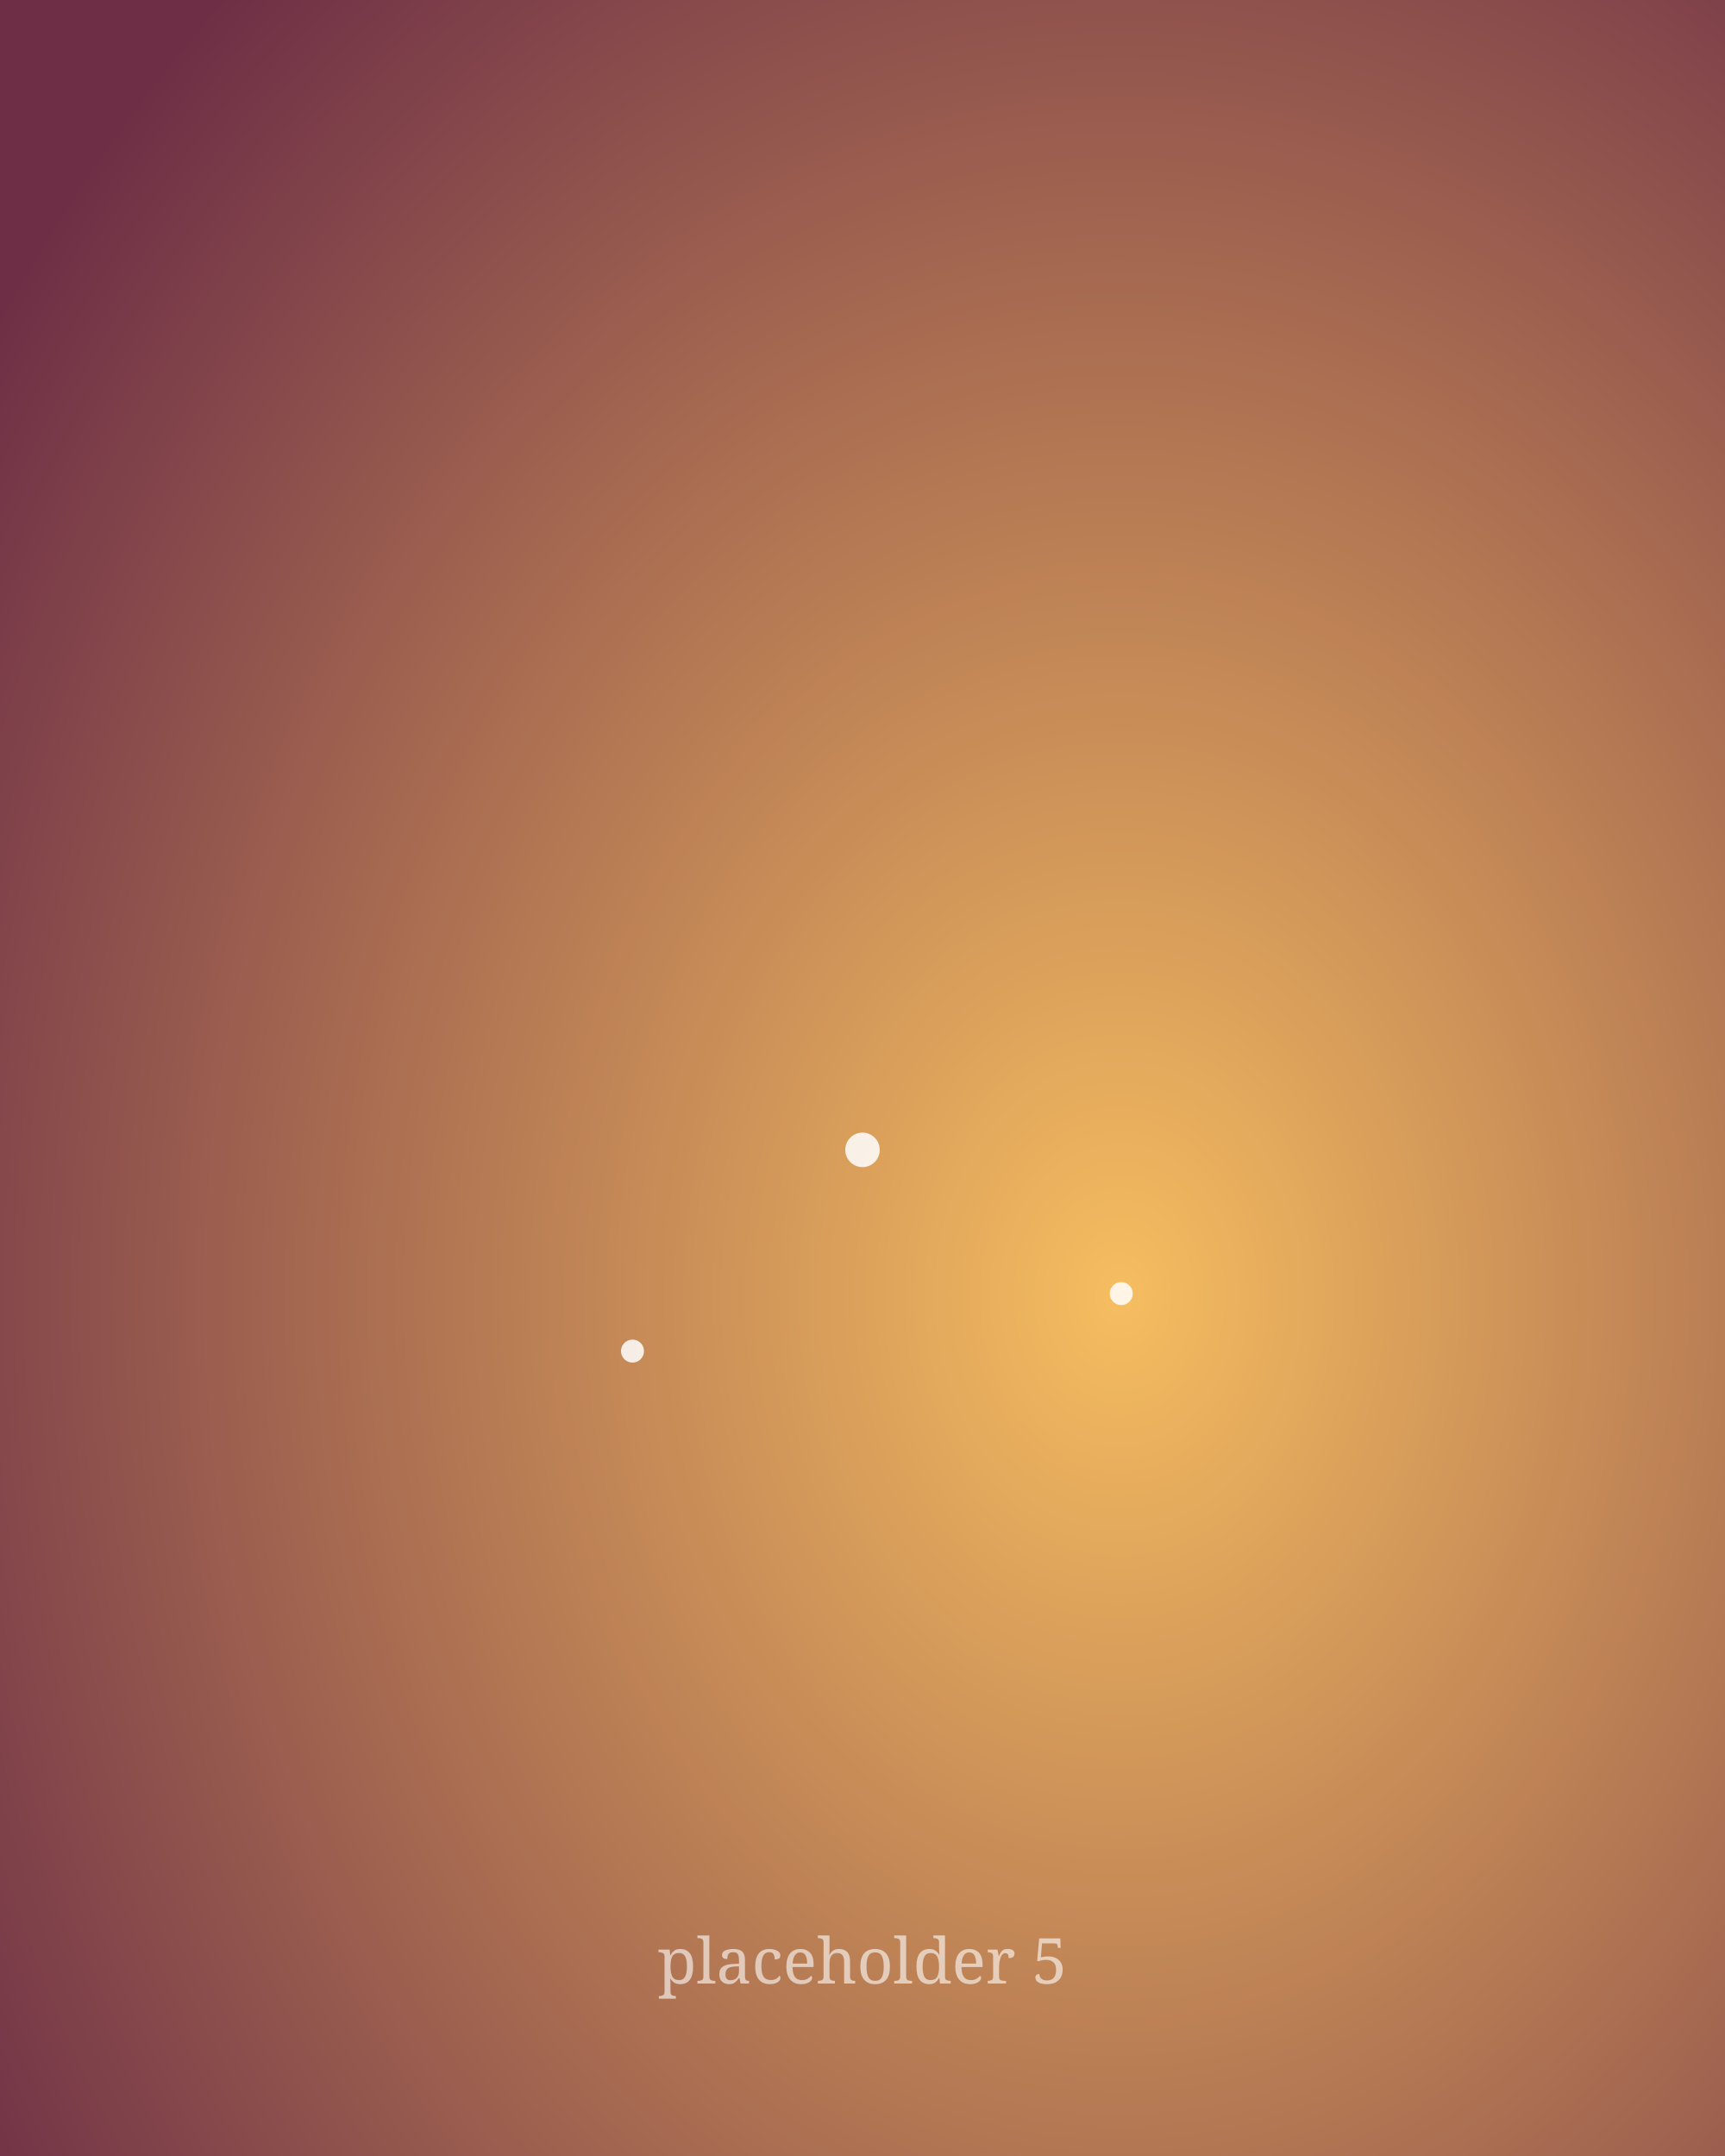
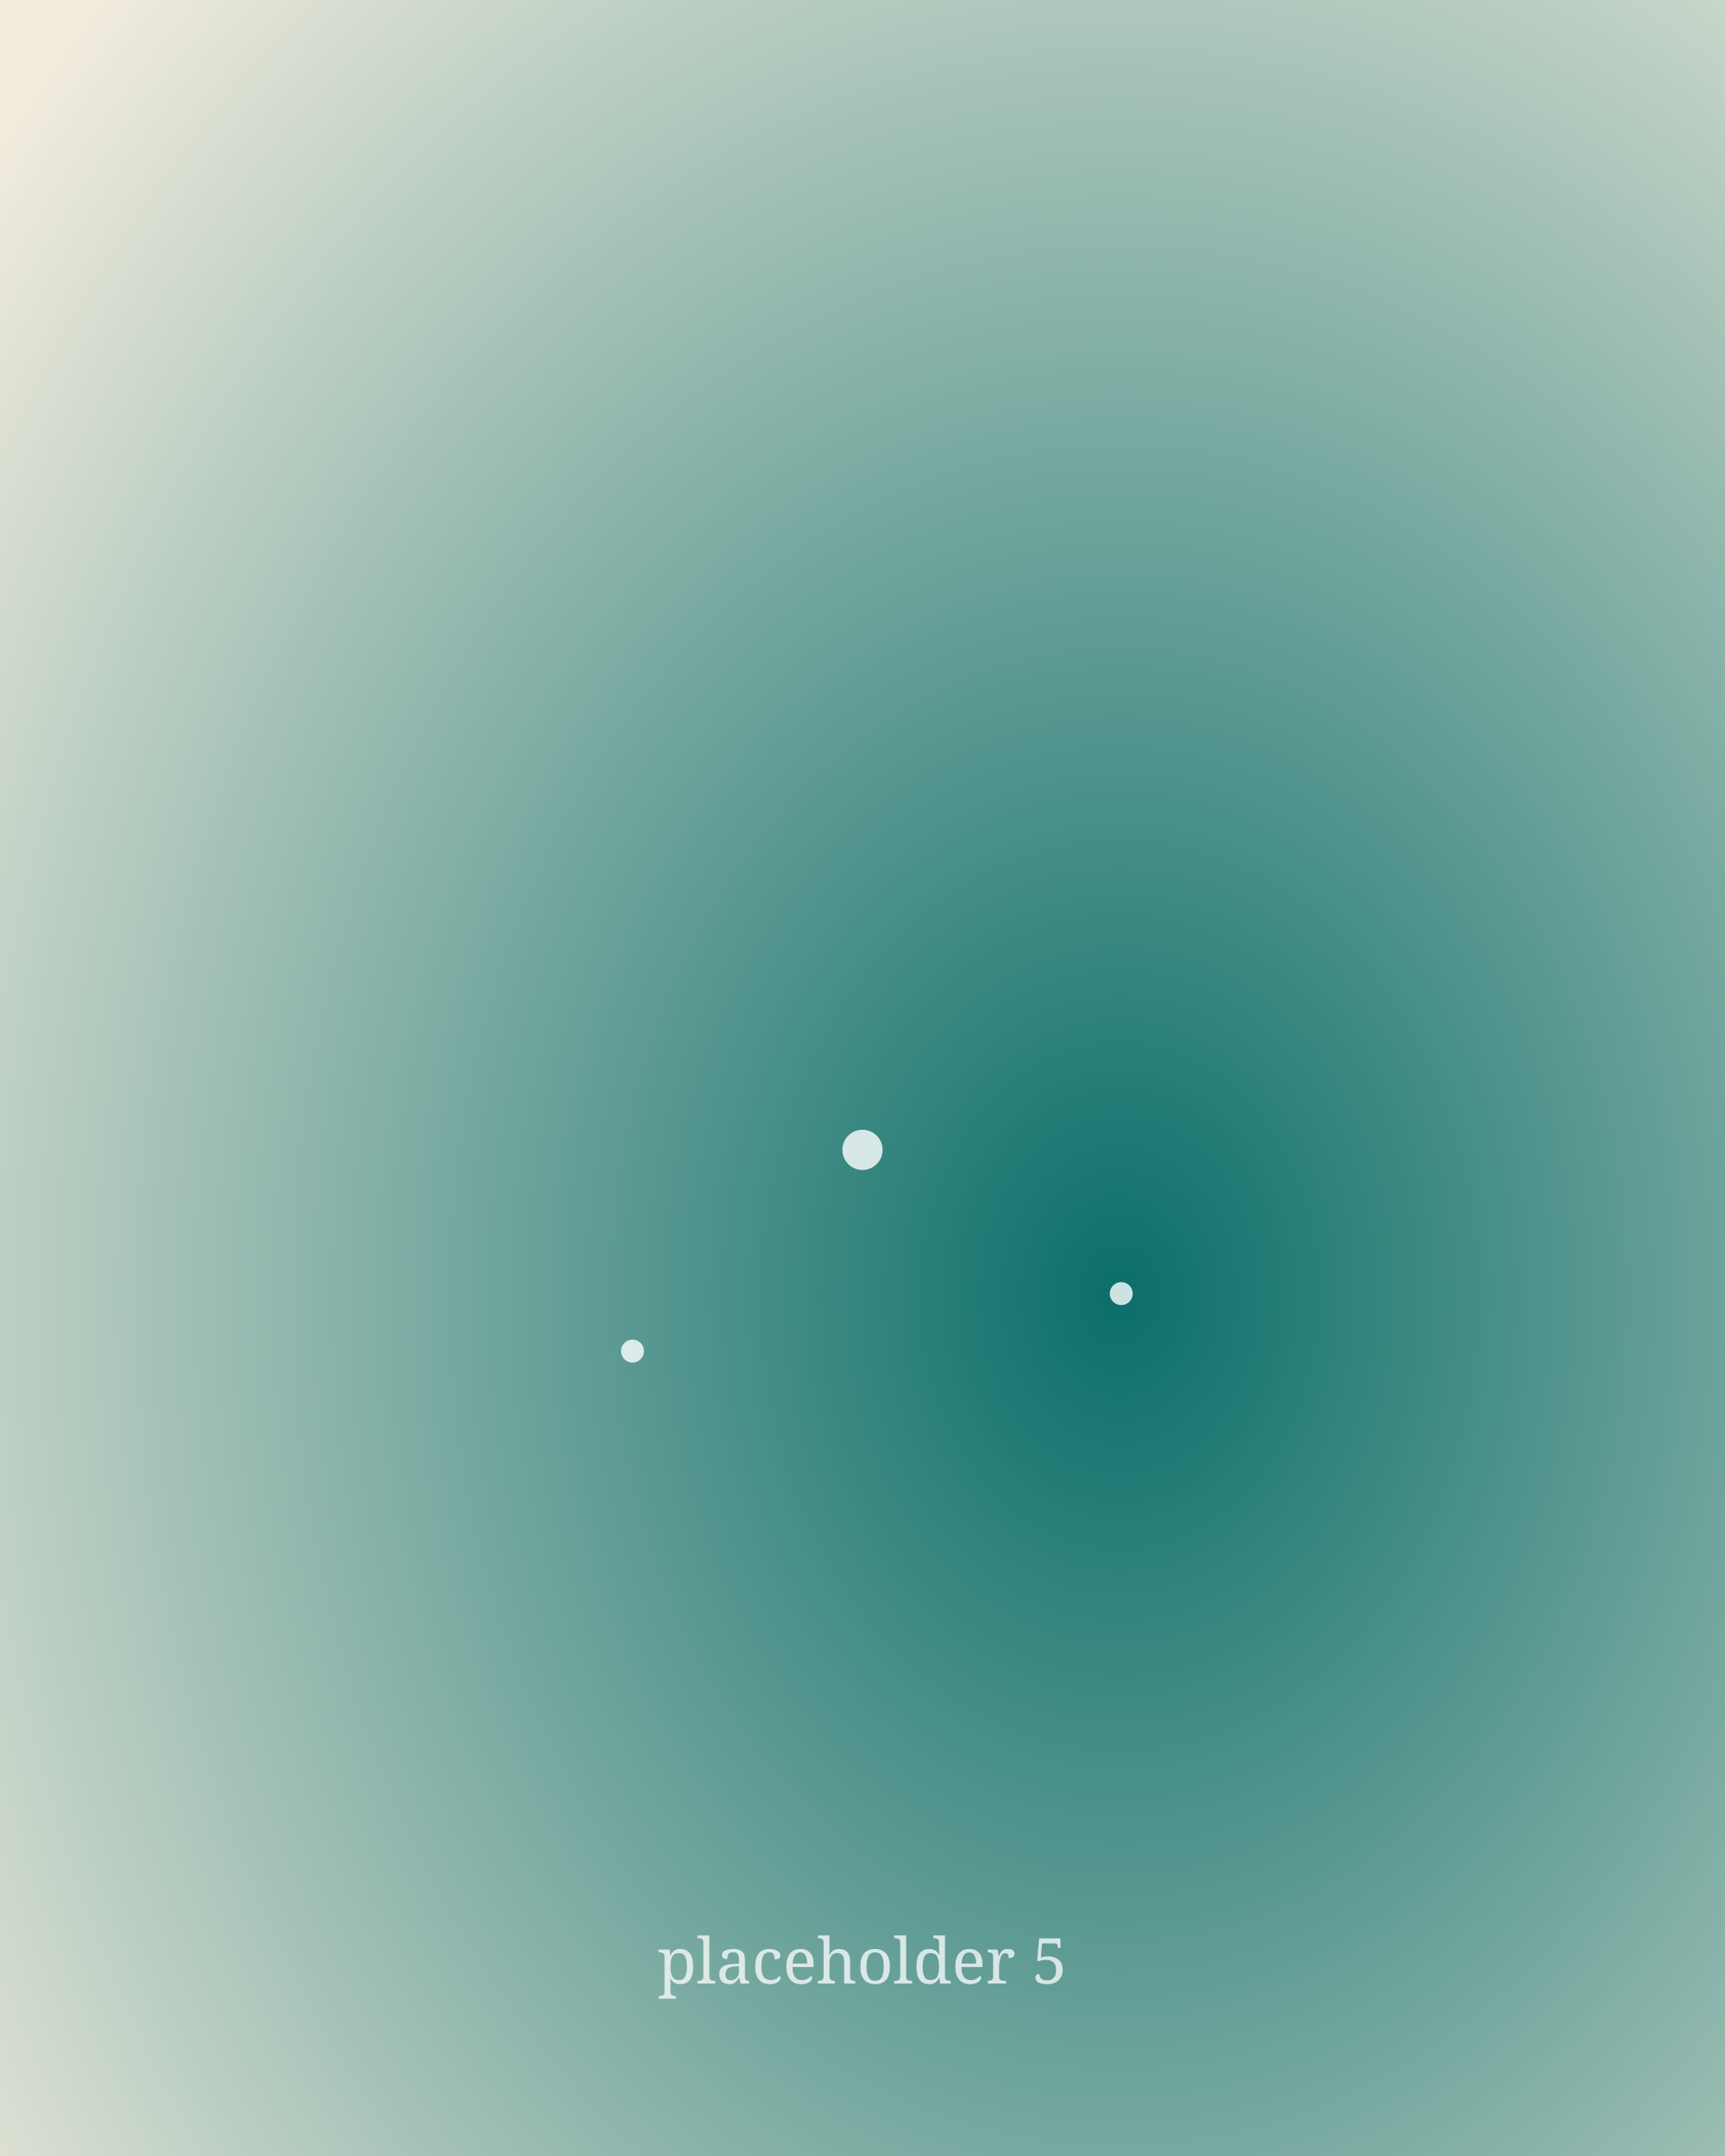
<svg xmlns="http://www.w3.org/2000/svg" viewBox="0 0 600 750">
  <defs>
-     <radialGradient id="g" cx="65%" cy="60%" r="80%">
-       <stop offset="0" stop-color="#f6bd60" />
-       <stop offset="1" stop-color="#6d2e46" />
+     <radialGradient id="g" cx="65%" cy="60%" r="85%">
+       <stop offset="0" stop-color="#0b6e6a" />
+       <stop offset="1" stop-color="#f4eddf" />
    </radialGradient>
  </defs>
  <rect width="600" height="750" fill="url(#g)" />
-   <g fill="#fff" fill-opacity=".85">
-     <circle cx="300" cy="400" r="6" />
+   <g fill="#fff" fill-opacity=".8">
+     <circle cx="300" cy="400" r="7" />
    <circle cx="220" cy="470" r="4" />
    <circle cx="390" cy="450" r="4" />
  </g>
-   <text x="300" y="690" fill="#fff" fill-opacity=".6" font-family="serif" font-size="22" text-anchor="middle">placeholder 5</text>
+   <text x="300" y="690" fill="#fff" fill-opacity=".75" font-family="serif" font-size="22" text-anchor="middle">placeholder 5</text>
</svg>
